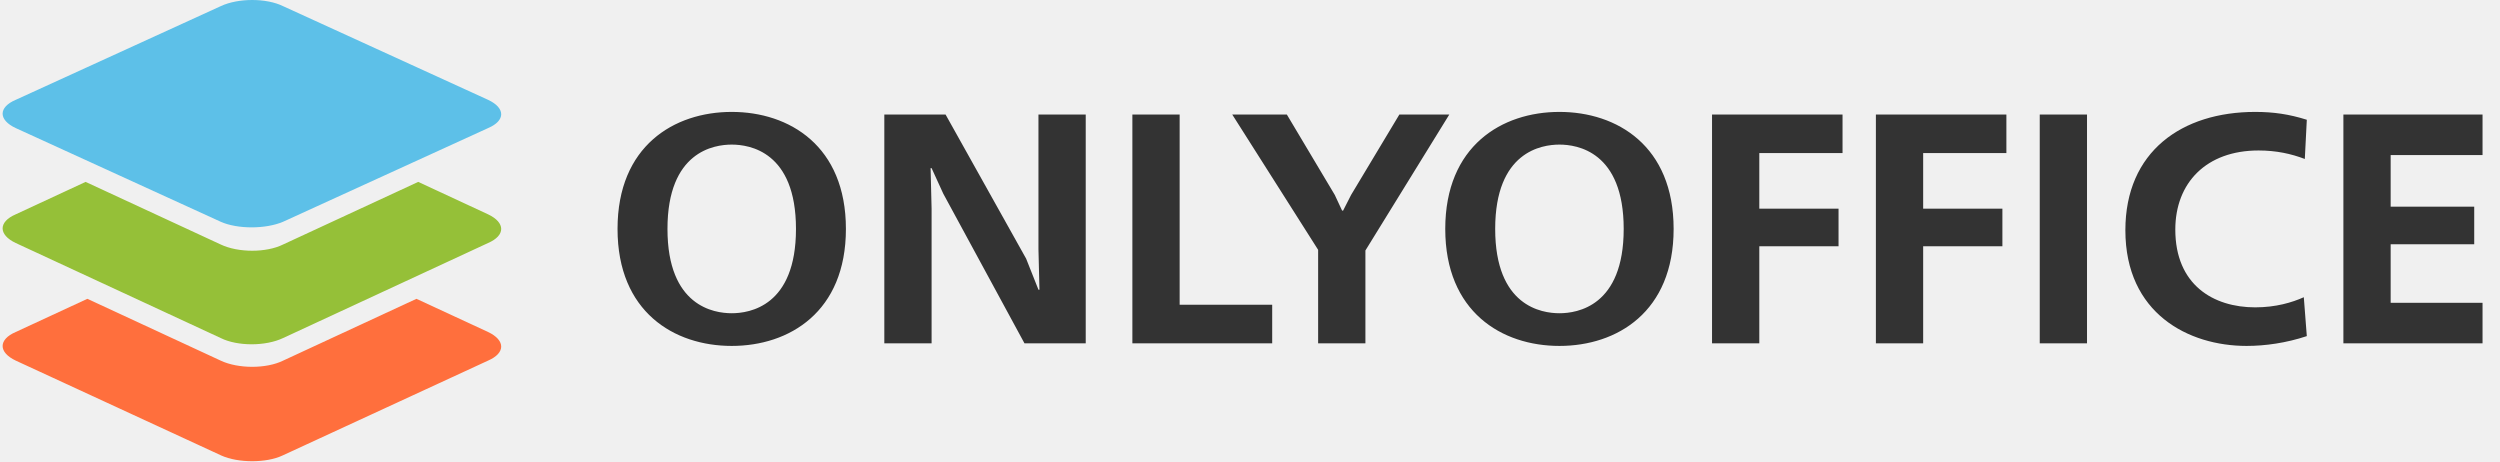
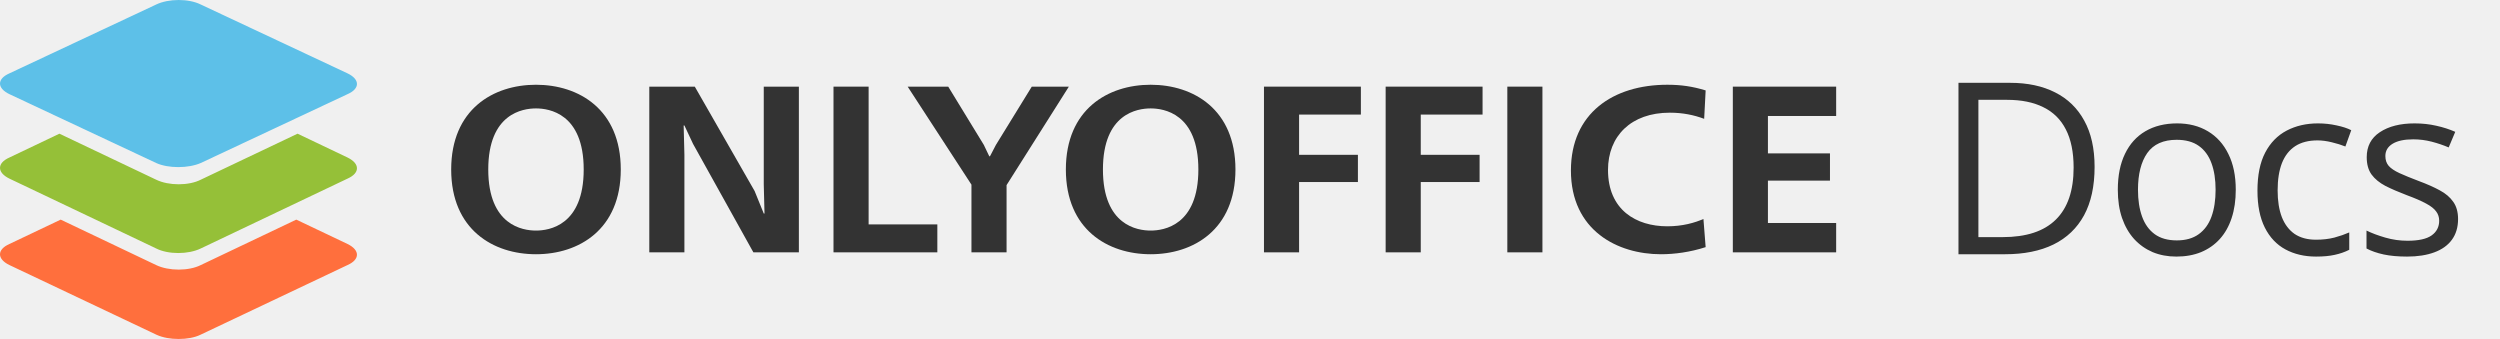
- <svg xmlns="http://www.w3.org/2000/svg" width="477" height="88" viewBox="0 0 477 88" fill="none">
-   <path fill-rule="evenodd" clip-rule="evenodd" d="M42.25 86.922L3.007 68.805C-0.336 67.223 -0.336 64.779 3.007 63.341L16.67 57.014L42.105 68.805C45.448 70.386 50.825 70.386 54.023 68.805L79.458 57.014L93.121 63.341C96.464 64.922 96.464 67.367 93.121 68.805L53.878 86.922C50.825 88.359 45.448 88.359 42.25 86.922Z" fill="#FF6F3D" />
-   <path fill-rule="evenodd" clip-rule="evenodd" d="M42.123 64.503L3 46.365C-0.333 44.781 -0.333 42.334 3 40.895L16.331 34.705L42.123 46.653C45.456 48.236 50.817 48.236 54.005 46.653L79.797 34.705L93.128 40.895C96.461 42.478 96.461 44.925 93.128 46.365L54.005 64.503C50.672 66.086 45.311 66.086 42.123 64.503Z" fill="#95C038" />
-   <path fill-rule="evenodd" clip-rule="evenodd" d="M42.123 42.316L3 24.439C-0.333 22.878 -0.333 20.466 3 19.048L42.123 1.171C45.456 -0.39 50.817 -0.39 54.005 1.171L93.128 19.048C96.461 20.608 96.461 23.02 93.128 24.439L54.005 42.316C50.672 43.735 45.311 43.735 42.123 42.316Z" fill="#5DC0E8" />
-   <path fill-rule="evenodd" clip-rule="evenodd" d="M117.826 43.678C117.826 27.839 128.624 21.353 139.613 21.353C150.602 21.353 161.4 27.839 161.4 43.678C161.4 59.516 150.602 66.002 139.613 66.002C128.624 66.002 117.826 59.516 117.826 43.678ZM151.872 43.678C151.872 28.899 142.98 27.589 139.613 27.589C136.247 27.589 127.354 28.899 127.354 43.678C127.354 58.456 136.247 59.766 139.613 59.766C142.98 59.766 151.872 58.456 151.872 43.678ZM177.748 65.503H168.728V21.852H180.415L195.787 49.352L198.137 55.276H198.328L198.137 47.544V21.852H207.157V65.503H195.469L179.971 36.943L177.748 32.079H177.557L177.748 39.811V65.503ZM216.057 65.503H242.735V58.145H225.077V21.852H216.057V65.503ZM251.5 47.668L235.112 21.852H245.53L254.676 37.192L256.074 40.185H256.264L257.789 37.192L266.999 21.852H276.527L260.52 47.793V65.503H251.5V47.668ZM297.541 21.353C286.553 21.353 275.755 27.839 275.755 43.678C275.755 59.516 286.553 66.002 297.541 66.002C308.53 66.002 319.328 59.516 319.328 43.678C319.328 27.839 308.53 21.353 297.541 21.353ZM297.541 27.589C300.908 27.589 309.801 28.899 309.801 43.678C309.801 58.456 300.908 59.766 297.541 59.766C294.175 59.766 285.282 58.456 285.282 43.678C285.282 28.899 294.175 27.589 297.541 27.589ZM335.676 65.503H326.656V21.852H351.556V29.21H335.676V39.811H350.793V46.983H335.676V65.503ZM357.919 65.503H366.939V46.983H382.057V39.811H366.939V29.21H382.819V21.852H357.919V65.503ZM398.202 65.503H389.183V21.852H398.202V65.503ZM439.567 56.71C437.344 57.708 434.232 58.643 430.294 58.643C422.29 58.643 415.049 54.341 415.049 43.802C415.049 34.885 420.956 28.712 430.929 28.712C434.295 28.712 437.154 29.335 439.758 30.333L440.139 22.85C436.772 21.79 433.787 21.353 430.294 21.353C416.319 21.353 405.521 28.899 405.521 43.927C405.521 59.828 417.59 66.002 428.642 66.002C432.199 66.002 436.201 65.44 440.139 64.131L439.567 56.71ZM473.669 65.503H447.119V21.852H473.669V29.585H456.138V39.437H472.081V46.608H456.138V57.77H473.669V65.503Z" fill="#333333" />
+ <svg xmlns="http://www.w3.org/2000/svg" width="177" height="24" viewBox="0 0 177 24" fill="none">
+   <g clip-path="url(#clip0_2584_61512)">
+     <path fill-rule="evenodd" clip-rule="evenodd" d="M11.092 23.706L0.666 18.765C-0.222 18.334 -0.222 17.667 0.666 17.275L4.296 15.549L11.053 18.765C11.941 19.196 13.37 19.196 14.219 18.765L20.977 15.549L24.606 17.275C25.494 17.706 25.494 18.373 24.606 18.765L14.181 23.706C13.37 24.098 11.941 24.098 11.092 23.706Z" fill="#FF6F3D" />
+     <path fill-rule="evenodd" clip-rule="evenodd" d="M11.058 17.592L0.664 12.645C-0.221 12.213 -0.221 11.546 0.664 11.153L4.206 9.465L11.058 12.723C11.943 13.155 13.367 13.155 14.214 12.723L21.067 9.465L24.608 11.153C25.494 11.585 25.494 12.252 24.608 12.645L14.214 17.592C13.329 18.023 11.905 18.023 11.058 17.592Z" fill="#95C038" />
+     <path fill-rule="evenodd" clip-rule="evenodd" d="M11.058 11.541L0.664 6.665C-0.221 6.24 -0.221 5.582 0.664 5.195L11.058 0.319C11.943 -0.106 13.367 -0.106 14.214 0.319L24.608 5.195C25.494 5.62 25.494 6.278 24.608 6.665L14.214 11.541C13.329 11.928 11.905 11.928 11.058 11.541Z" fill="#5DC0E8" />
+     <path d="M37.948 6C34.919 6 31.944 7.743 31.944 12C31.944 16.257 34.919 18 37.948 18C40.976 18 43.951 16.257 43.951 12C43.951 7.743 40.976 6 37.948 6ZM37.948 7.676C38.875 7.676 41.326 8.028 41.326 12C41.326 15.972 38.875 16.324 37.948 16.324C37.02 16.324 34.569 15.972 34.569 12C34.569 8.028 37.02 7.676 37.948 7.676Z" fill="#333333" />
+     <path d="M45.97 6.134V17.866H48.456V10.961L48.403 8.883H48.456L49.069 10.19L53.339 17.866H56.56V6.134H54.074V13.039L54.127 15.117H54.074L53.427 13.525L49.191 6.134H45.97Z" fill="#333333" />
+     <path d="M59.012 6.134V17.866H66.364V15.888H61.498V6.134H59.012Z" fill="#333333" />
+     <path d="M64.263 6.134L68.779 13.073V17.866H71.265V13.106L75.675 6.134H73.05L70.512 10.257L70.092 11.062H70.039L69.654 10.257L67.134 6.134H64.263Z" fill="#333333" />
+     <path d="M81.466 6C78.438 6 75.463 7.743 75.463 12C75.463 16.257 78.438 18 81.466 18C84.494 18 87.47 16.257 87.47 12C87.47 7.743 84.494 6 81.466 6ZM81.466 7.676C82.394 7.676 84.844 8.028 84.844 12C84.844 15.972 82.394 16.324 81.466 16.324C80.539 16.324 78.088 15.972 78.088 12C78.088 8.028 80.539 7.676 81.466 7.676Z" fill="#333333" />
+     <path d="M89.489 6.134V17.866H91.975V12.888H96.14V10.961H91.975V8.112H96.35V6.134H89.489Z" fill="#333333" />
+     <path d="M98.104 6.134V17.866H100.589V12.888H104.755V10.961H100.589V8.112H104.965V6.134H98.104Z" fill="#333333" />
+     <path d="M106.719 17.866H109.204V6.134H106.719V17.866Z" fill="#333333" />
+     <path d="M120.603 15.503C119.99 15.771 119.133 16.022 118.047 16.022C115.842 16.022 113.847 14.866 113.847 12.034C113.847 9.637 115.474 7.978 118.222 7.978C119.15 7.978 119.938 8.145 120.655 8.413L120.76 6.402C119.833 6.117 119.01 6 118.047 6C114.197 6 111.221 8.028 111.221 12.067C111.221 16.341 114.547 18 117.592 18C118.572 18 119.675 17.849 120.76 17.497L120.603 15.503Z" fill="#333333" />
+     <path d="M122.684 6.134V17.866H130V15.788H125.169V12.788H129.562V10.86H125.169V8.212H130V6.134H122.684Z" fill="#333333" />
+     <path d="M148.297 11.816C148.297 13.183 148.048 14.325 147.55 15.244C147.052 16.157 146.33 16.846 145.384 17.311C144.443 17.77 143.3 18 141.956 18H138.66V5.864H142.321C143.555 5.864 144.617 6.091 145.508 6.545C146.399 6.993 147.085 7.66 147.567 8.545C148.054 9.425 148.297 10.515 148.297 11.816ZM146.812 11.866C146.812 10.776 146.629 9.876 146.264 9.168C145.904 8.46 145.373 7.934 144.67 7.591C143.973 7.242 143.118 7.068 142.105 7.068H140.071V16.788H141.79C143.461 16.788 144.714 16.376 145.55 15.551C146.391 14.727 146.812 13.498 146.812 11.866ZM158.292 13.435C158.292 14.182 158.195 14.848 158.001 15.435C157.808 16.022 157.528 16.517 157.163 16.921C156.798 17.325 156.355 17.635 155.835 17.851C155.32 18.061 154.736 18.166 154.083 18.166C153.475 18.166 152.916 18.061 152.407 17.851C151.903 17.635 151.466 17.325 151.095 16.921C150.73 16.517 150.445 16.022 150.24 15.435C150.041 14.848 149.941 14.182 149.941 13.435C149.941 12.438 150.11 11.592 150.448 10.895C150.785 10.192 151.267 9.658 151.892 9.292C152.523 8.922 153.273 8.736 154.141 8.736C154.972 8.736 155.696 8.922 156.316 9.292C156.942 9.663 157.426 10.2 157.769 10.903C158.118 11.6 158.292 12.444 158.292 13.435ZM151.369 13.435C151.369 14.165 151.466 14.799 151.66 15.335C151.853 15.872 152.152 16.287 152.556 16.581C152.96 16.874 153.48 17.02 154.117 17.02C154.747 17.02 155.265 16.874 155.669 16.581C156.078 16.287 156.38 15.872 156.574 15.335C156.767 14.799 156.864 14.165 156.864 13.435C156.864 12.71 156.767 12.084 156.574 11.559C156.38 11.027 156.081 10.618 155.677 10.33C155.273 10.042 154.75 9.898 154.108 9.898C153.162 9.898 152.467 10.211 152.025 10.836C151.588 11.462 151.369 12.328 151.369 13.435ZM163.978 18.166C163.159 18.166 162.437 17.997 161.812 17.66C161.186 17.322 160.699 16.808 160.351 16.116C160.002 15.424 159.828 14.552 159.828 13.501C159.828 12.4 160.01 11.501 160.376 10.803C160.746 10.1 161.256 9.58 161.903 9.243C162.55 8.905 163.286 8.736 164.111 8.736C164.565 8.736 165.002 8.783 165.423 8.877C165.849 8.966 166.197 9.079 166.468 9.218L166.053 10.372C165.777 10.261 165.456 10.161 165.091 10.073C164.731 9.984 164.393 9.94 164.078 9.94C163.447 9.94 162.921 10.075 162.501 10.347C162.086 10.618 161.773 11.016 161.563 11.542C161.358 12.068 161.256 12.715 161.256 13.484C161.256 14.22 161.355 14.848 161.554 15.369C161.759 15.889 162.061 16.287 162.459 16.564C162.863 16.835 163.367 16.971 163.97 16.971C164.451 16.971 164.886 16.921 165.273 16.821C165.66 16.716 166.012 16.594 166.327 16.456V17.685C166.023 17.84 165.683 17.959 165.306 18.041C164.936 18.125 164.493 18.166 163.978 18.166ZM174.031 15.51C174.031 16.091 173.884 16.581 173.591 16.979C173.303 17.372 172.888 17.668 172.346 17.867C171.809 18.066 171.167 18.166 170.42 18.166C169.784 18.166 169.233 18.116 168.768 18.017C168.303 17.917 167.897 17.776 167.548 17.593V16.323C167.919 16.506 168.361 16.672 168.876 16.821C169.391 16.971 169.916 17.045 170.453 17.045C171.239 17.045 171.809 16.918 172.163 16.664C172.517 16.409 172.694 16.063 172.694 15.626C172.694 15.377 172.622 15.158 172.479 14.97C172.34 14.777 172.105 14.591 171.773 14.414C171.441 14.231 170.982 14.032 170.395 13.816C169.814 13.595 169.31 13.377 168.884 13.161C168.464 12.939 168.137 12.671 167.905 12.355C167.678 12.04 167.564 11.63 167.564 11.127C167.564 10.358 167.874 9.768 168.494 9.359C169.119 8.944 169.938 8.736 170.951 8.736C171.499 8.736 172.011 8.792 172.487 8.902C172.968 9.007 173.417 9.151 173.832 9.334L173.367 10.438C172.99 10.277 172.589 10.142 172.163 10.031C171.737 9.921 171.303 9.865 170.86 9.865C170.223 9.865 169.734 9.97 169.391 10.181C169.053 10.391 168.884 10.679 168.884 11.044C168.884 11.326 168.962 11.559 169.117 11.741C169.277 11.924 169.532 12.095 169.88 12.256C170.229 12.416 170.688 12.604 171.258 12.82C171.828 13.031 172.321 13.249 172.736 13.476C173.151 13.697 173.469 13.969 173.69 14.29C173.917 14.605 174.031 15.012 174.031 15.51Z" fill="#333333" />
+   </g>
+   <defs>
+     <clipPath id="clip0_2584_61512">
+       <rect width="177" height="24" fill="white" />
+     </clipPath>
+   </defs>
</svg>
